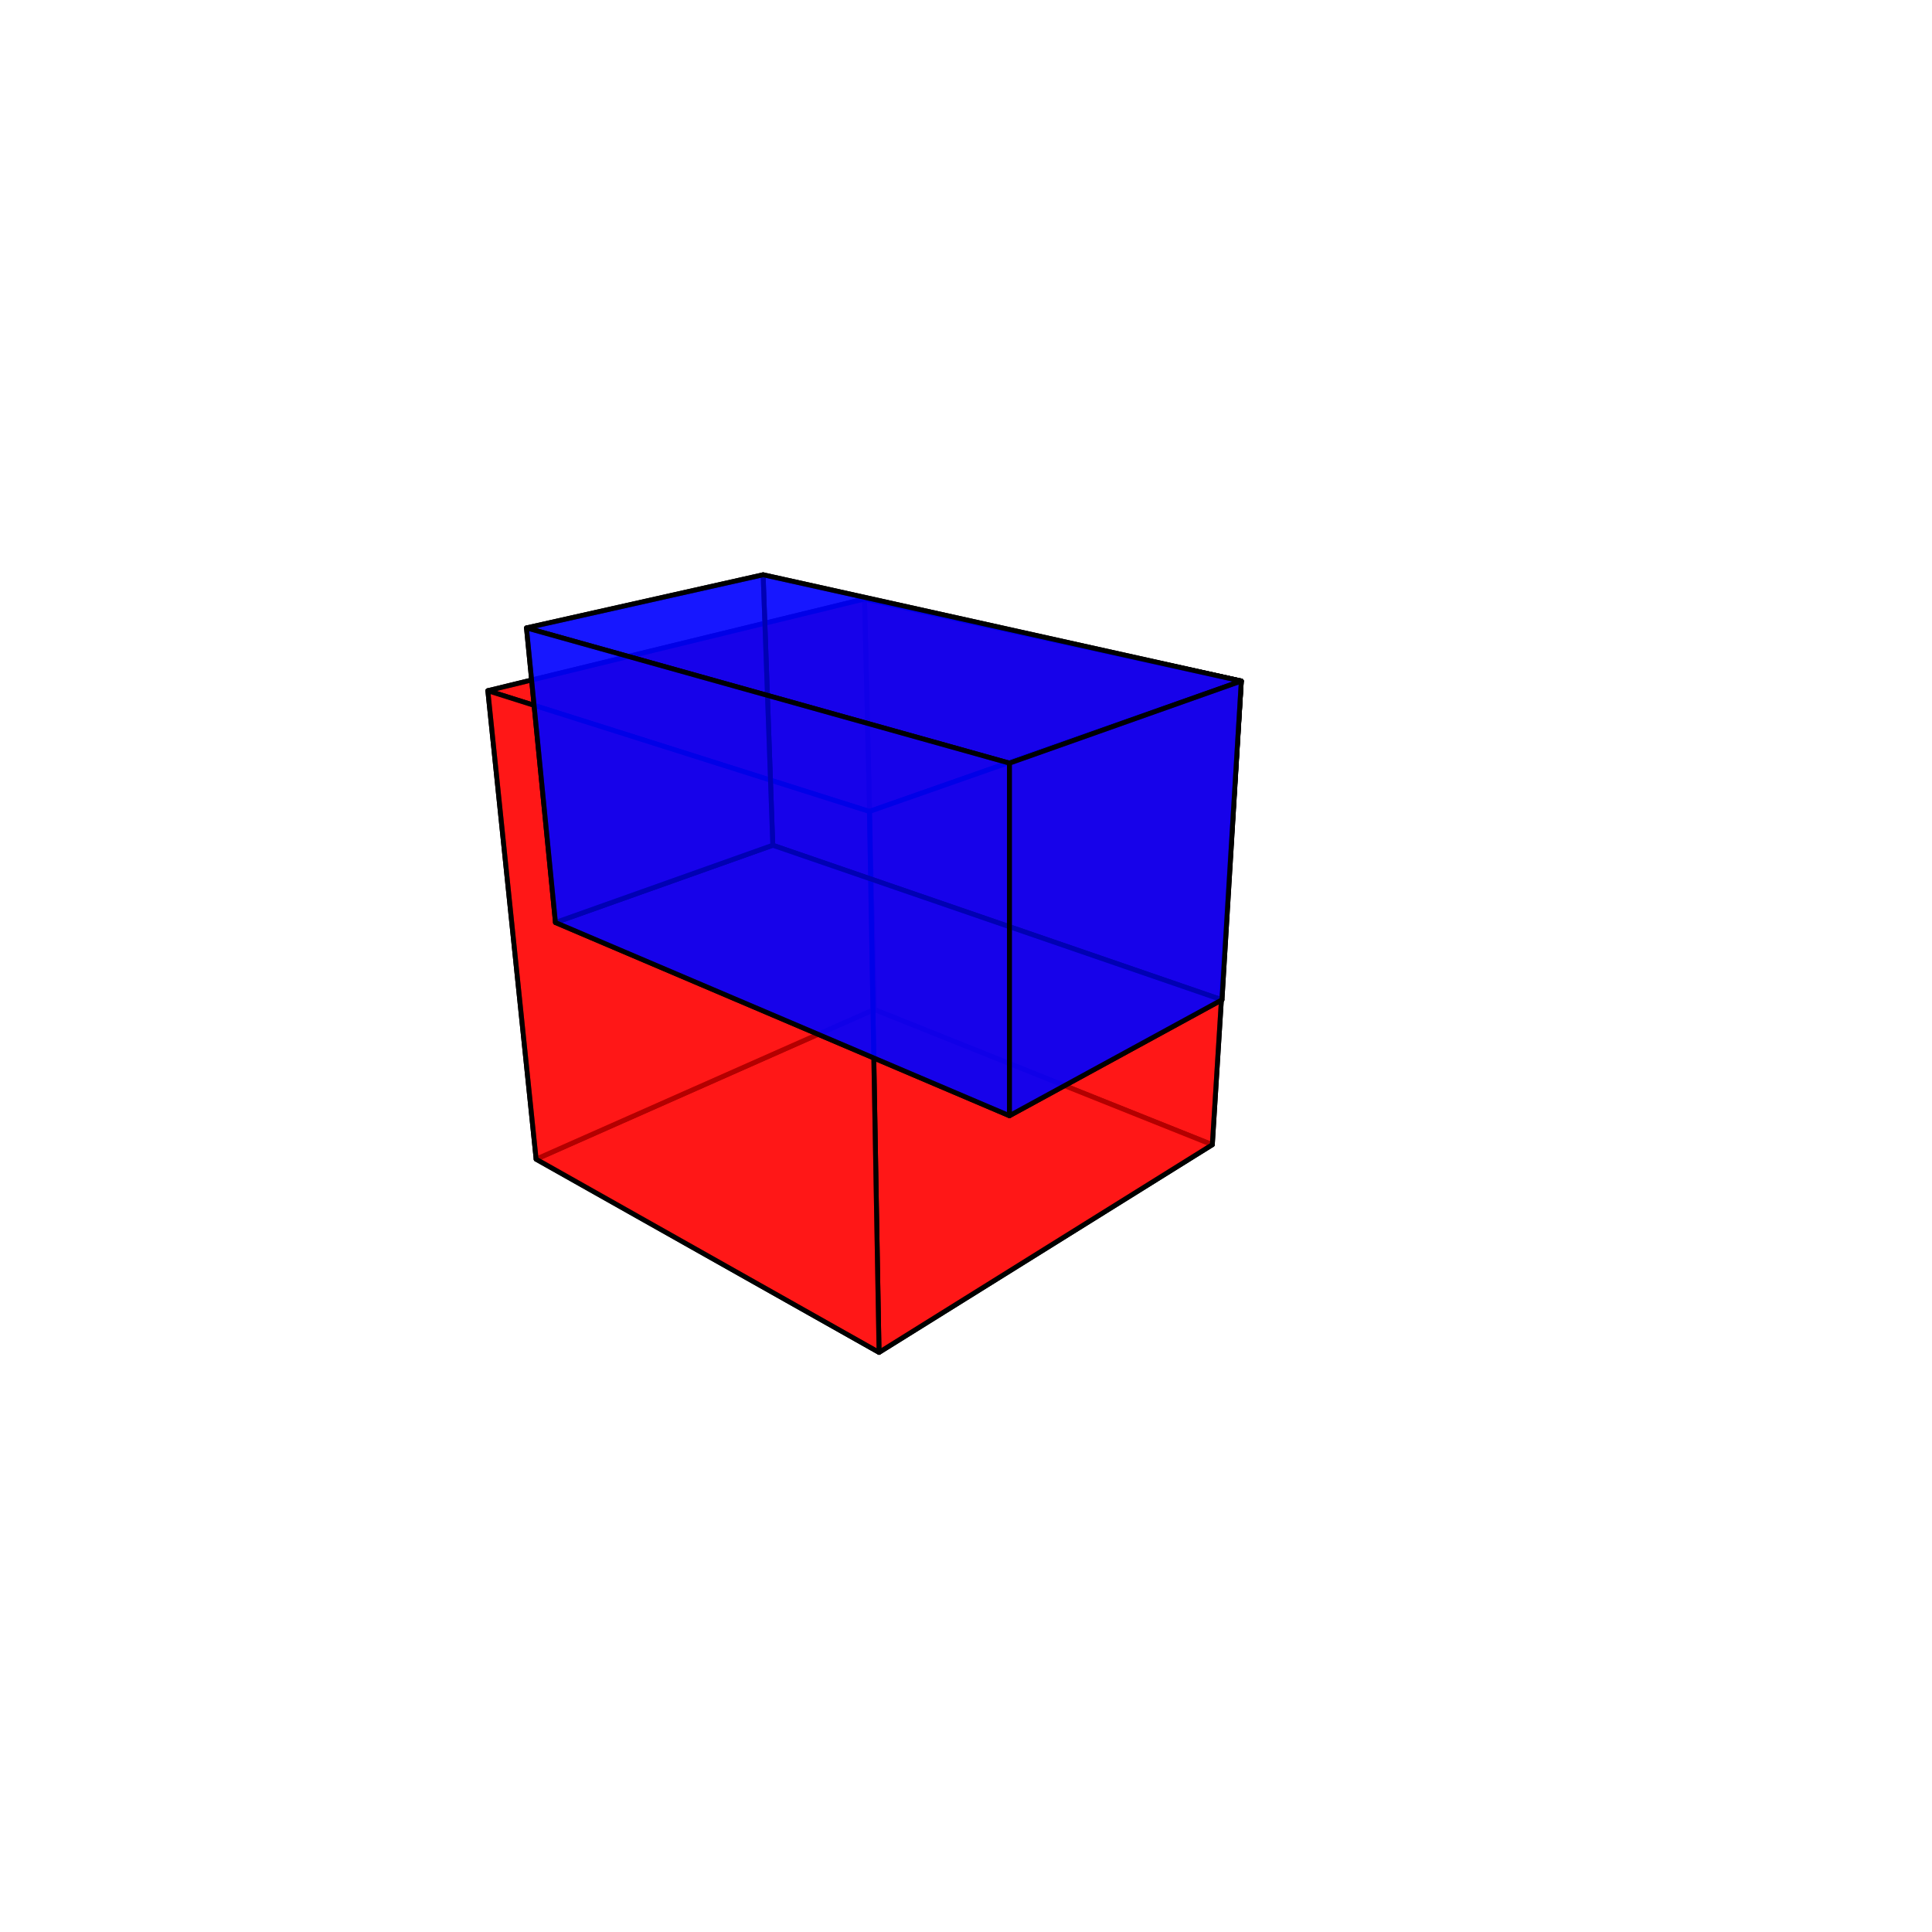
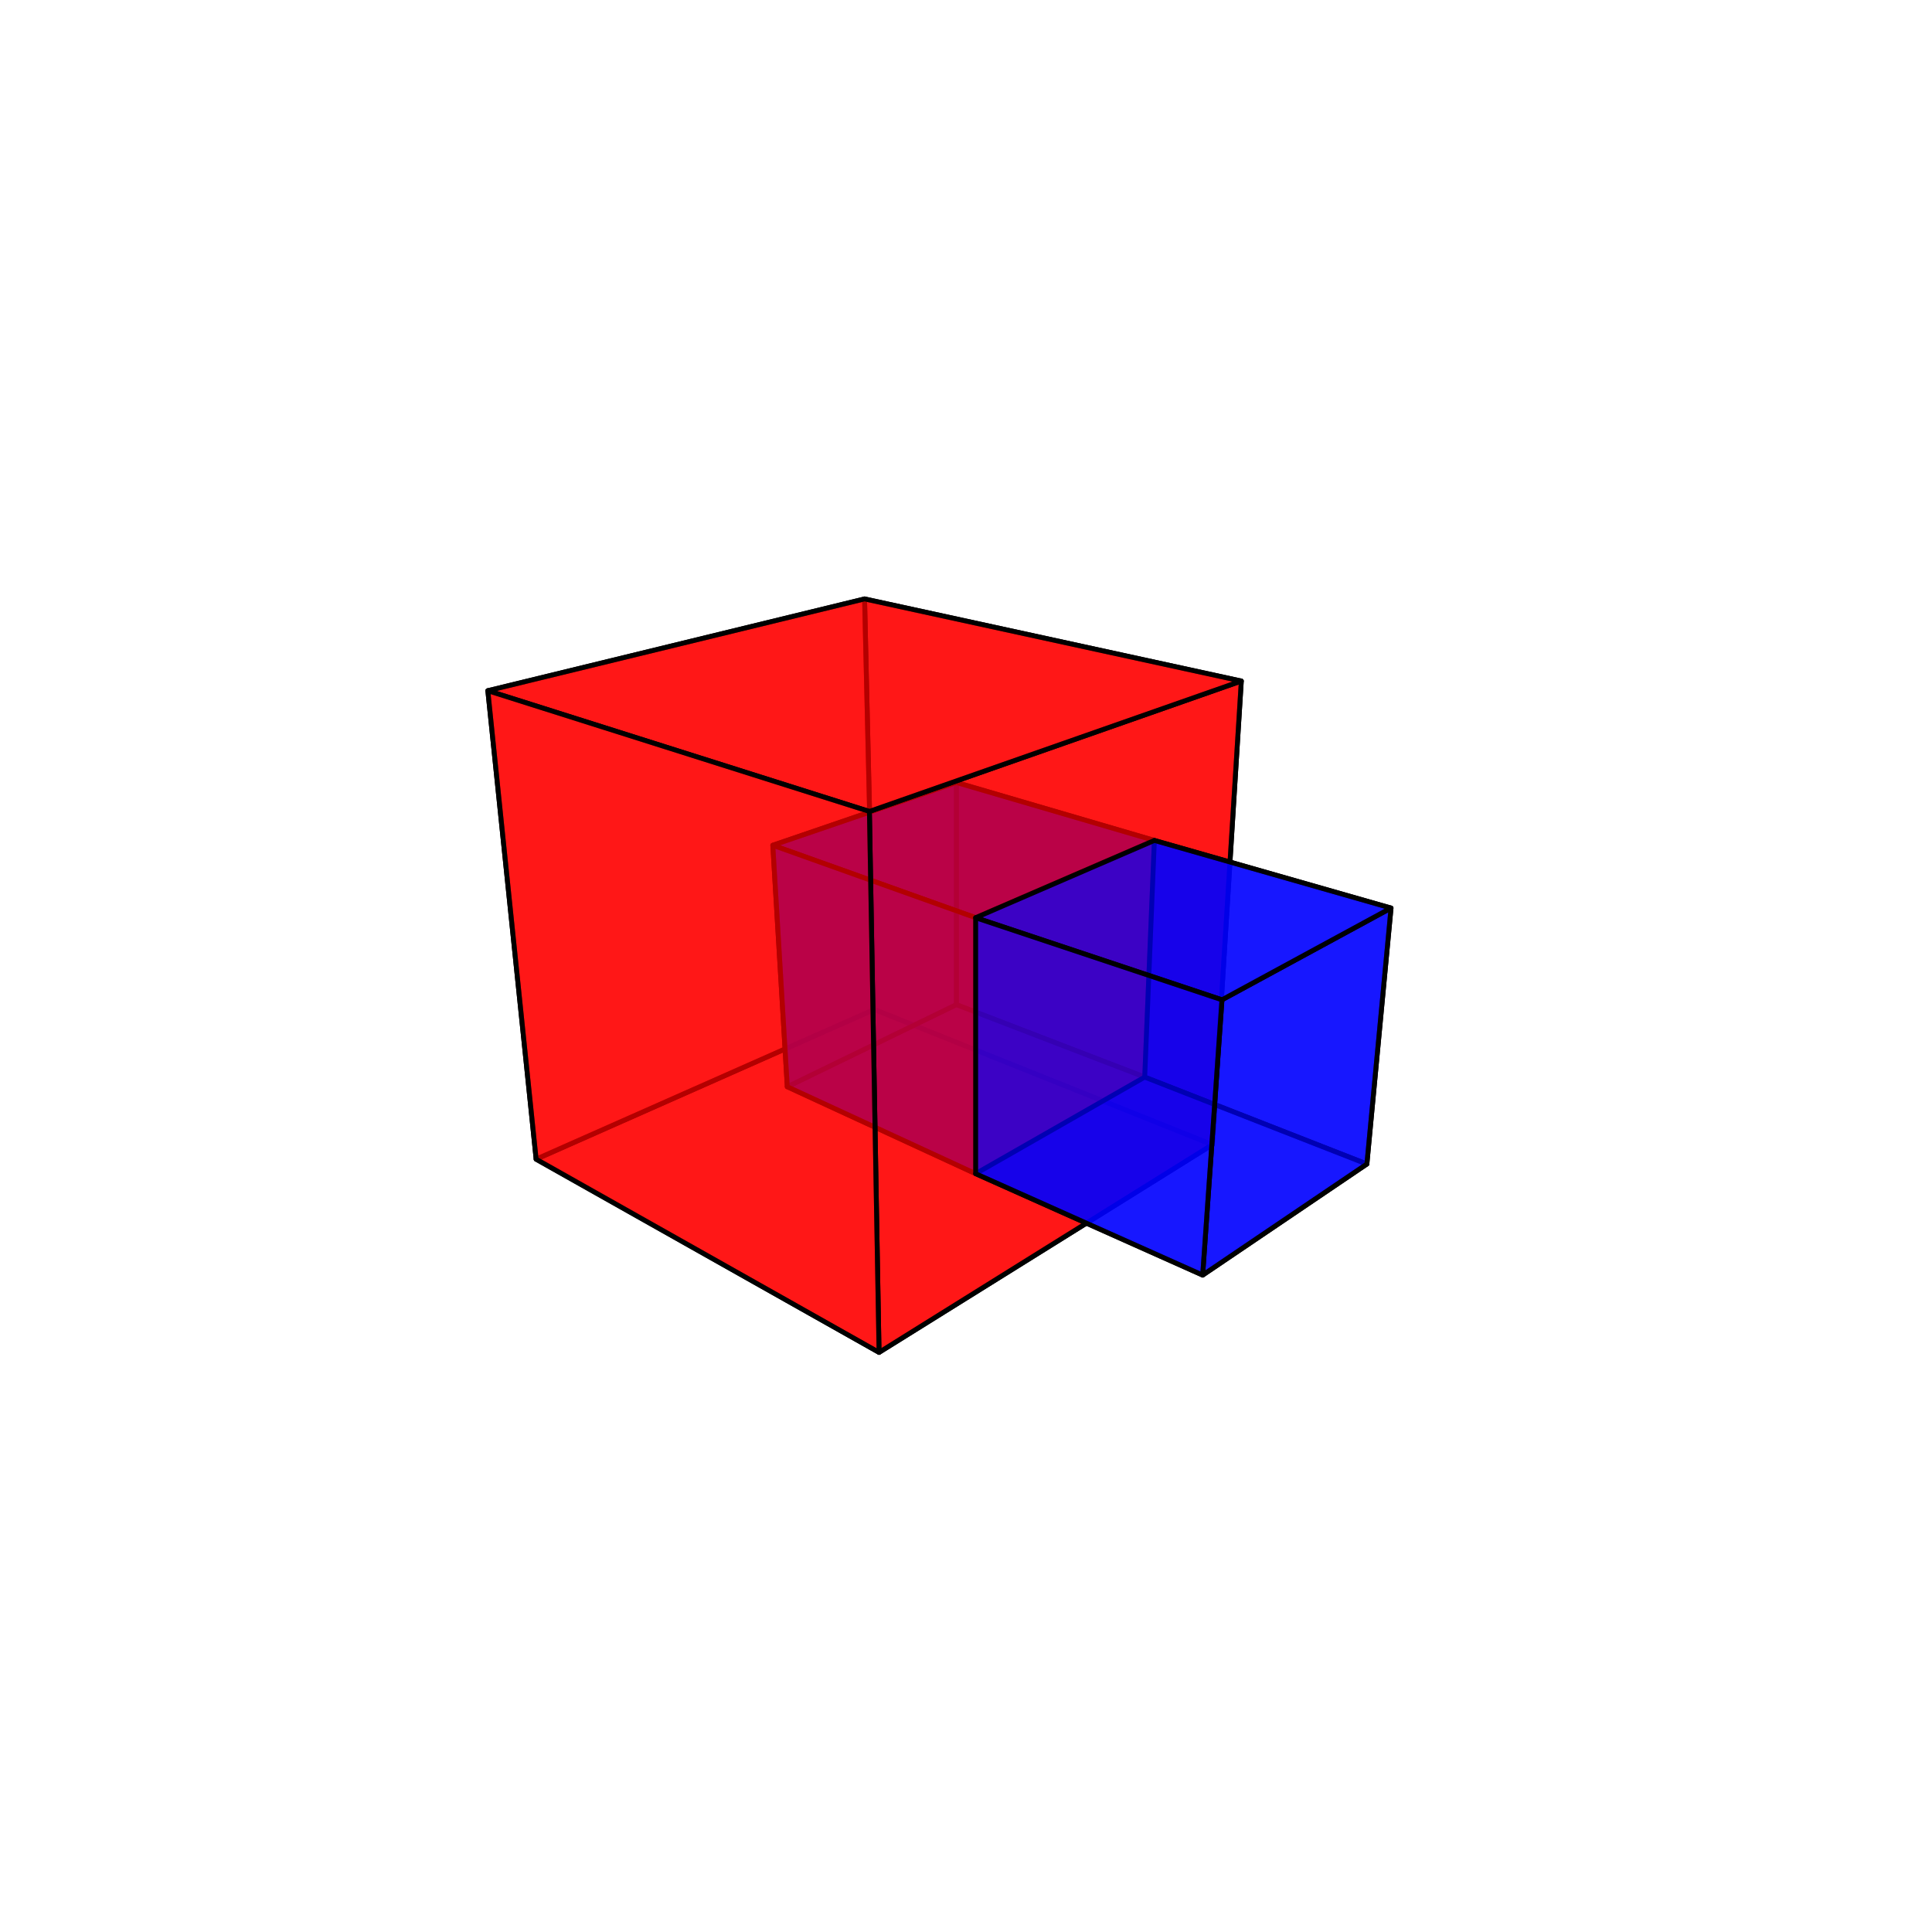
<svg xmlns="http://www.w3.org/2000/svg" width="400" height="400" viewBox="-200 -200 400 400">
  <g stroke="#000" stroke-width="1" stroke-linecap="round" stroke-linejoin="round">
    <polygon fill="rgba(255,0,0,0.7)" points="-19,9 51,37 57,-59 -21,-76" />
    <polygon fill="rgba(255,0,0,0.7)" points="-19,9 51,37 -18,80 -89,40" />
    <polygon fill="rgba(255,0,0,0.7)" points="-19,9 -21,-76 -99,-57 -89,40" />
+     <polygon fill="rgba(0,0,255,0.7)" points="-2,8 37,23 39,-26 -2,-38" />
+     <polygon fill="rgba(0,0,255,0.7)" points="-2,8 37,23 2,43 -37,25" />
+     <polygon fill="rgba(0,0,255,0.7)" points="-2,8 -2,-38 -40,-25 -37,25" />
+     <polygon fill="rgba(0,0,255,0.7)" points="-2,-38 39,-26 2,-10 -40,-25" />
+     <polygon fill="rgba(0,0,255,0.7)" points="-37,25 -40,-25 2,-10 2,43" />
+     <polygon fill="rgba(255,0,0,0.7)" points="51,37 57,-59 -20,-32 -18,80" />
+     <polygon fill="rgba(0,0,255,0.7)" points="37,23 83,41 88,-12 39,-26" />
+     <polygon fill="rgba(0,0,255,0.7)" points="37,23 83,41 49,64 2,43" />
+     <polygon fill="rgba(0,0,255,0.7)" points="83,41 88,-12 53,7 49,64" />
+     <polygon fill="rgba(0,0,255,0.7)" points="39,-26 88,-12 53,7 2,-10" />
+     <polygon fill="rgba(0,0,255,0.7)" points="2,-10 53,7 49,64 2,43" />
    <polygon fill="rgba(255,0,0,0.7)" points="-21,-76 57,-59 -20,-32 -99,-57" />
-     <polygon fill="rgba(255,0,0,0.7)" points="51,37 57,-59 -20,-32 -18,80" />
    <polygon fill="rgba(255,0,0,0.7)" points="-89,40 -99,-57 -20,-32 -18,80" />
-     <polygon fill="rgba(0,0,255,0.7)" points="-40,-25 53,7 57,-59 -42,-81" />
-     <polygon fill="rgba(0,0,255,0.7)" points="-40,-25 53,7 9,31 -85,-9" />
-     <polygon fill="rgba(0,0,255,0.7)" points="-40,-25 -42,-81 -91,-70 -85,-9" />
-     <polygon fill="rgba(0,0,255,0.7)" points="-42,-81 57,-59 9,-42 -91,-70" />
-     <polygon fill="rgba(0,0,255,0.7)" points="-85,-9 -91,-70 9,-42 9,31" />
-     <polygon fill="rgba(0,0,255,0.7)" points="53,7 57,-59 9,-42 9,31" />
  </g>
</svg>
